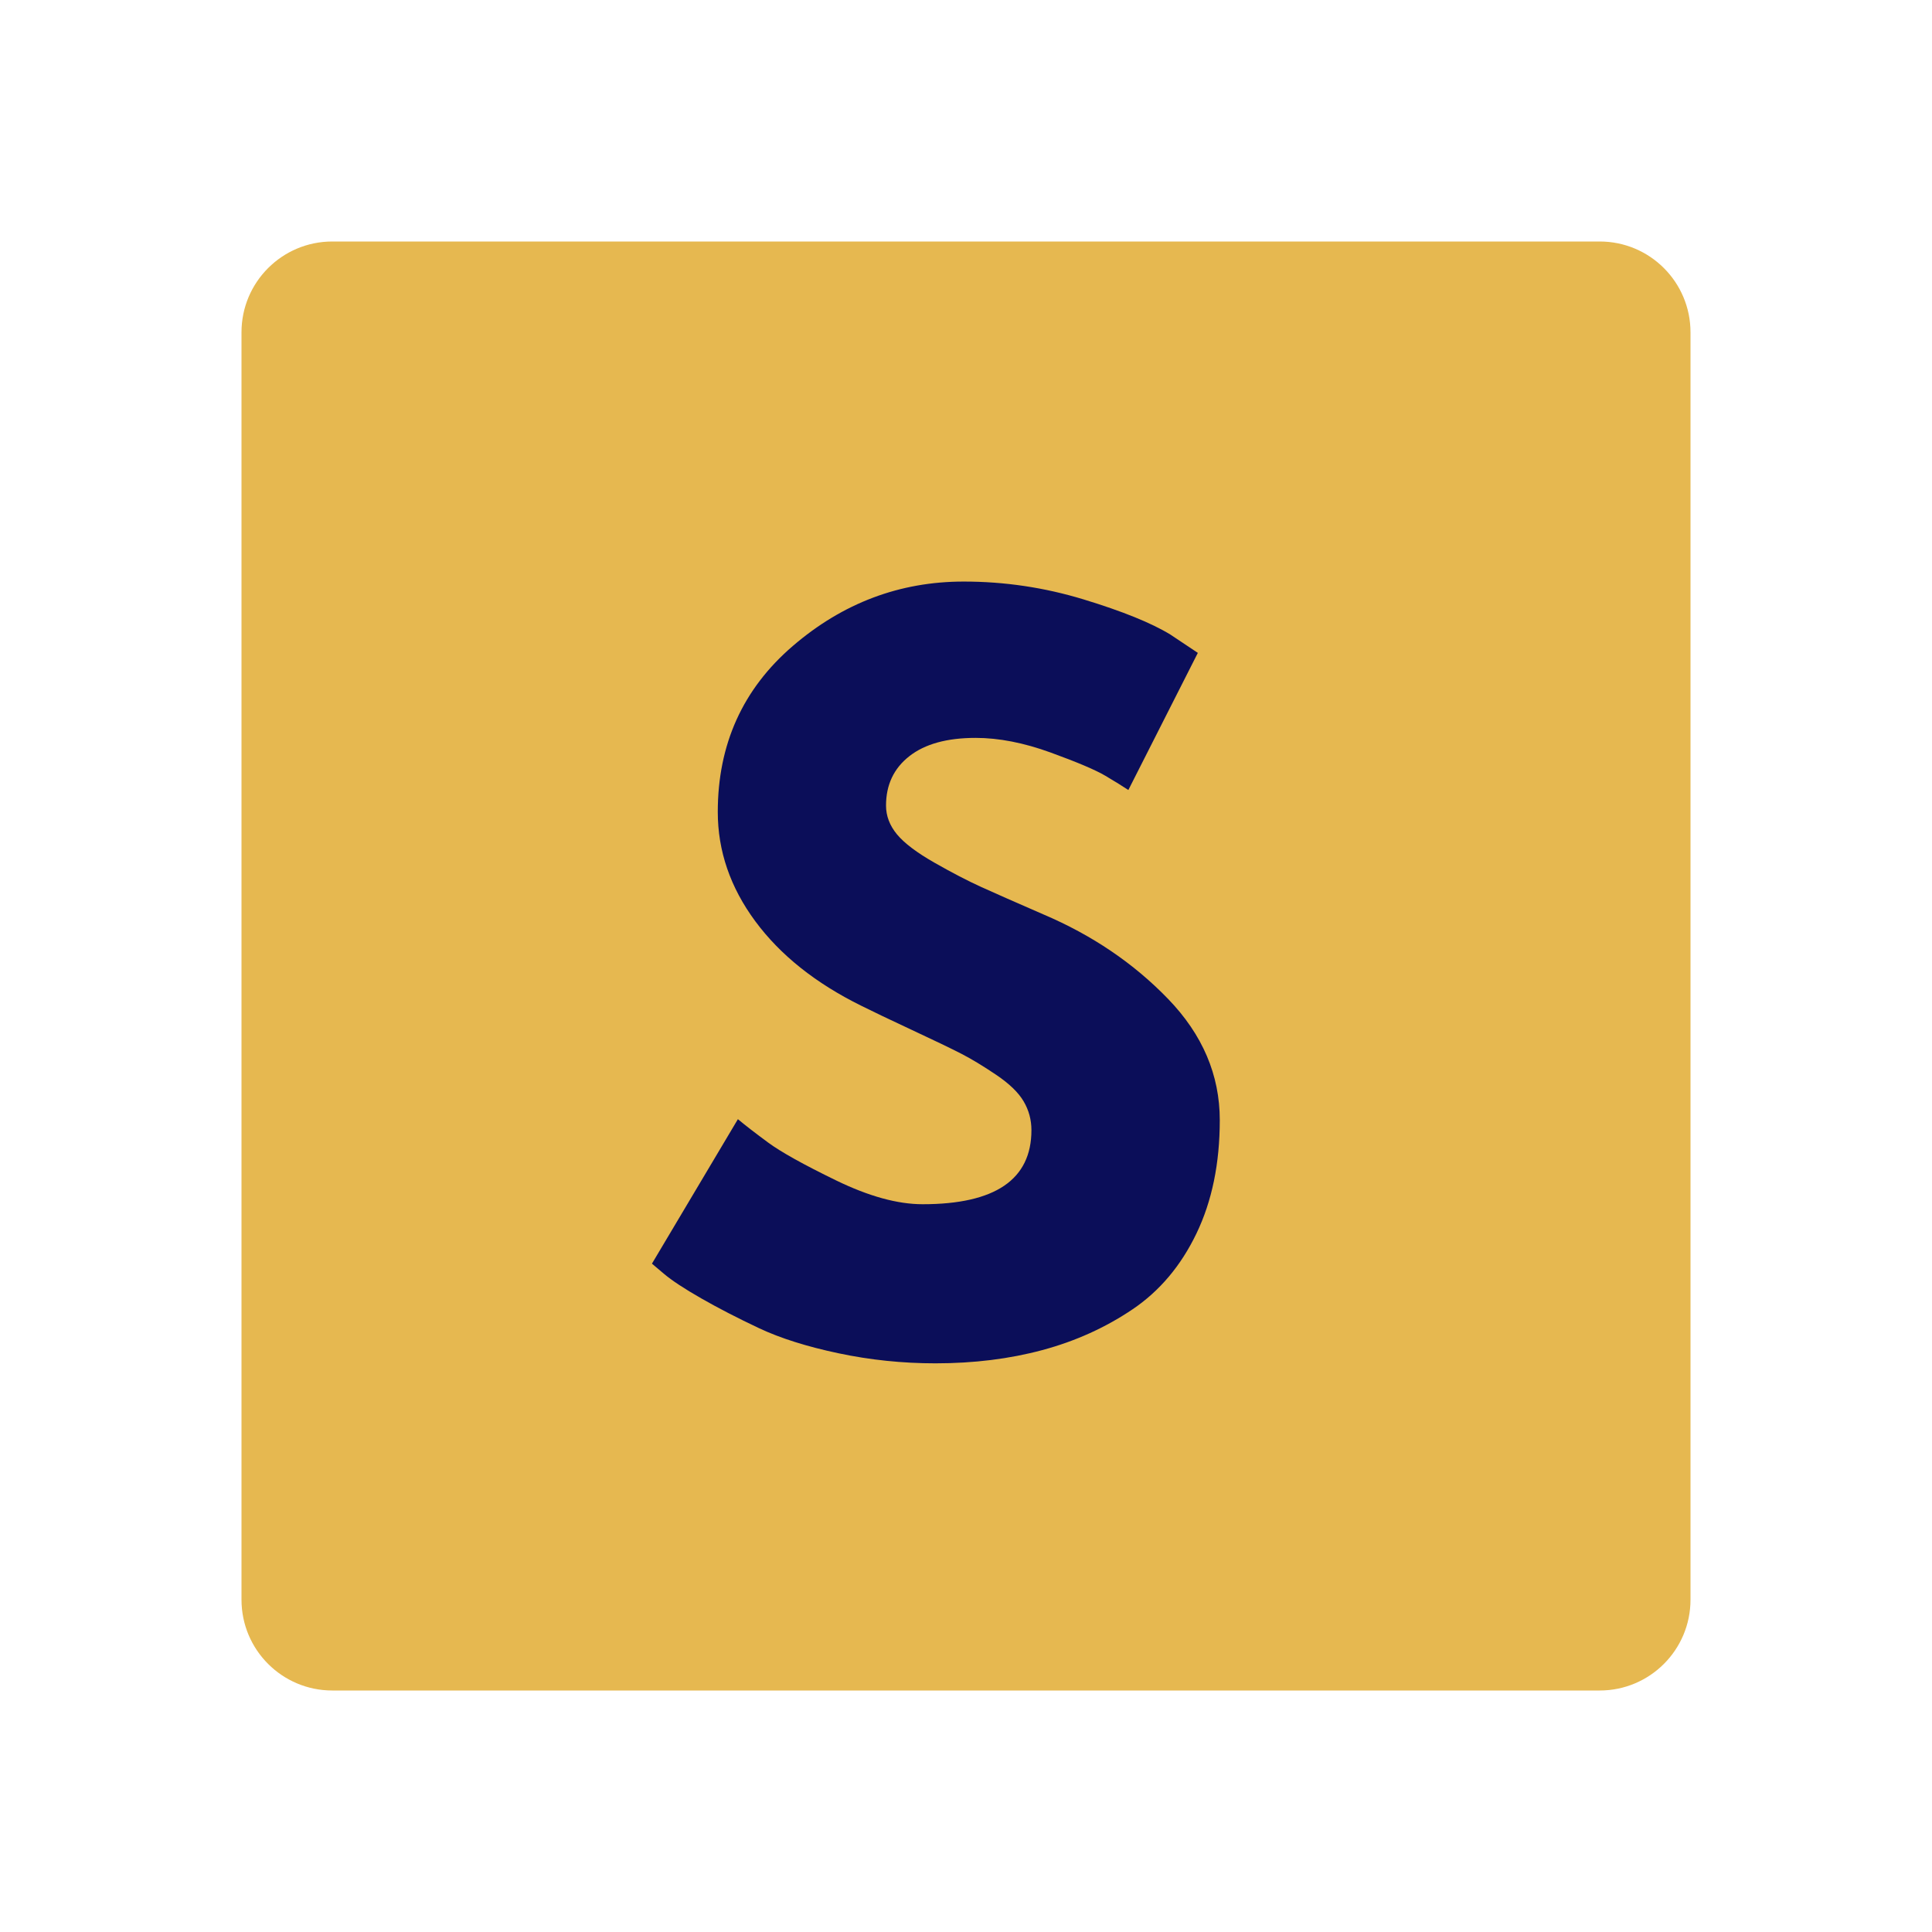
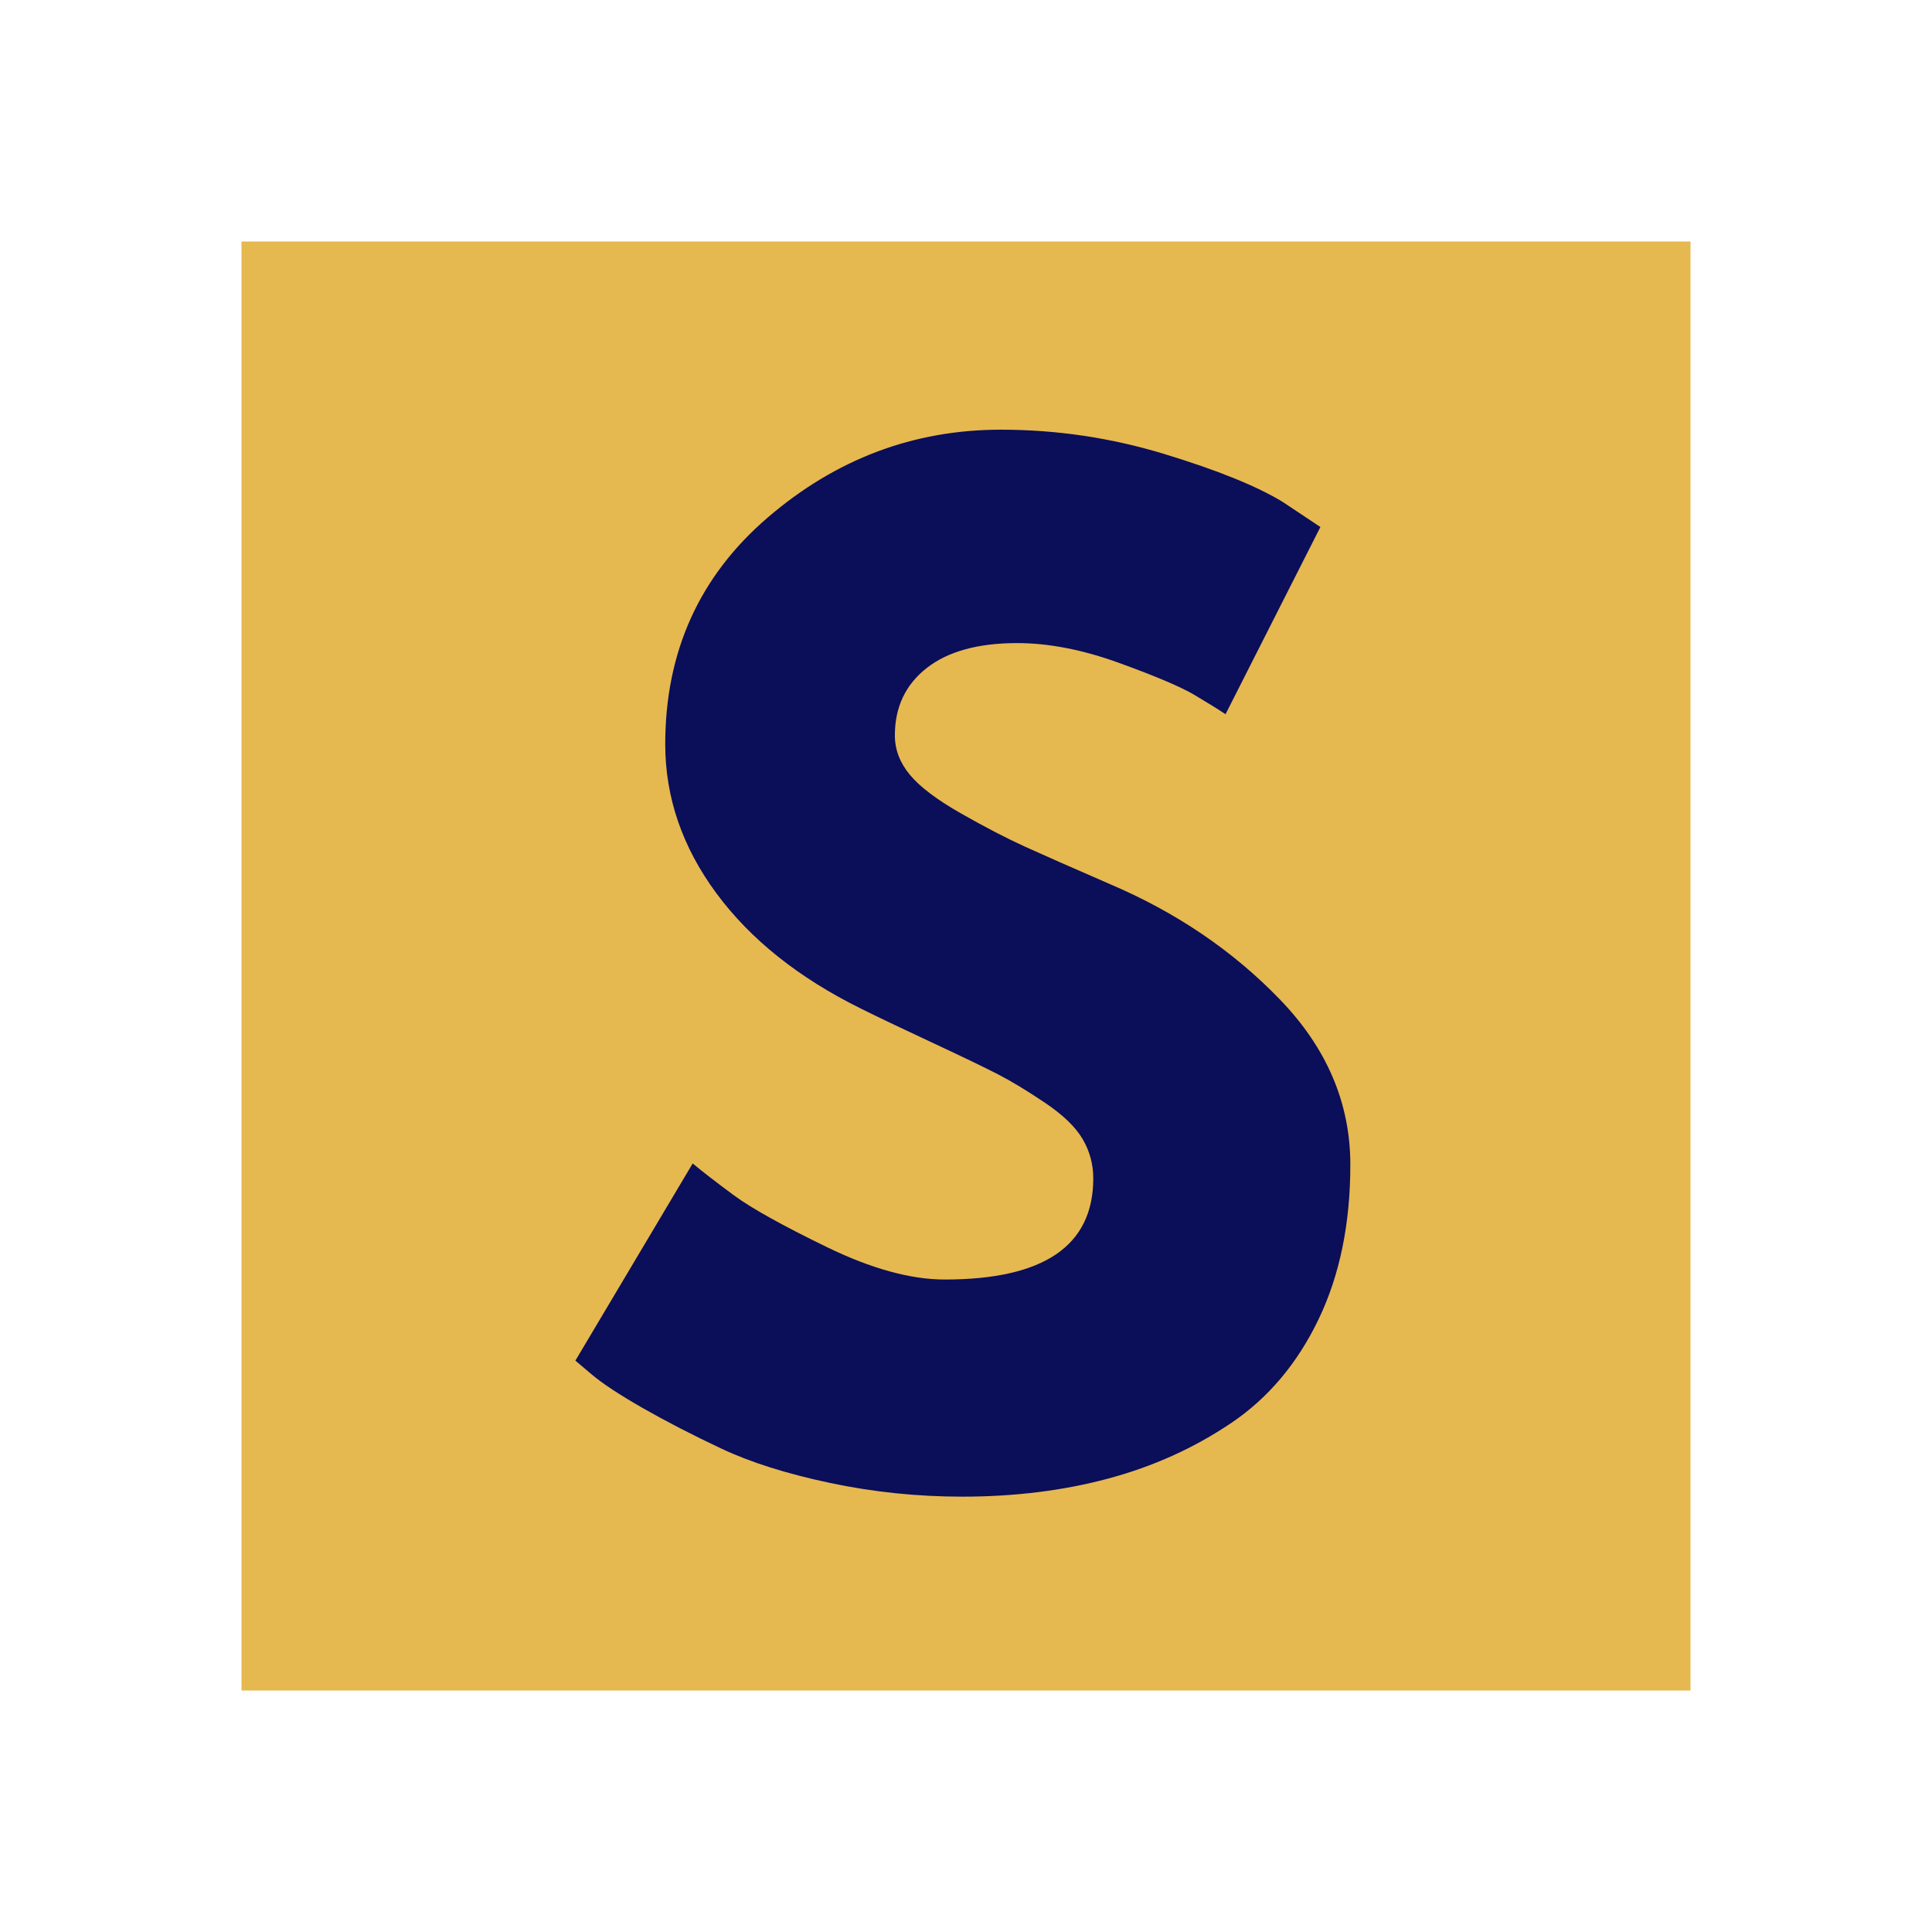
<svg xmlns="http://www.w3.org/2000/svg" width="2000" zoomAndPan="magnify" viewBox="0 0 1500 1500" height="2000" preserveAspectRatio="xMidYMid meet" version="1.0">
  <defs>
    <g />
-     <clipPath id="3490c64820">
+     <clipPath id="207870a3a3">
      <path d="M 187.5 187.5 L 1312.5 187.5 L 1312.5 1312.5 L 187.5 1312.5 Z M 187.5 187.5 " clip-rule="nonzero" />
    </clipPath>
-     <clipPath id="edb5faeba0">
-       <path d="M 258 187.5 L 1242 187.5 C 1280.938 187.5 1312.5 219.062 1312.5 258 L 1312.5 1242 C 1312.5 1280.938 1280.938 1312.5 1242 1312.5 L 258 1312.5 C 219.062 1312.5 187.5 1280.938 187.5 1242 L 187.5 258 C 187.5 219.062 219.062 187.5 258 187.5 Z M 258 187.5 " clip-rule="nonzero" />
-     </clipPath>
-     <clipPath id="3fe3d77dbb">
+     <clipPath id="3be36b8cd8">
      <path d="M 0.5 0.5 L 1125.5 0.5 L 1125.5 1125.5 L 0.5 1125.5 Z M 0.5 0.5 " clip-rule="nonzero" />
    </clipPath>
-     <clipPath id="32b375fa94">
-       <path d="M 71 0.5 L 1055 0.5 C 1093.938 0.5 1125.5 32.062 1125.5 71 L 1125.5 1055 C 1125.5 1093.938 1093.938 1125.5 1055 1125.5 L 71 1125.5 C 32.062 1125.5 0.5 1093.938 0.5 1055 L 0.5 71 C 0.5 32.062 32.062 0.5 71 0.5 Z M 71 0.5 " clip-rule="nonzero" />
-     </clipPath>
-     <clipPath id="c6aeca526a">
+     <clipPath id="0ea0d7e81d">
      <rect x="0" width="1126" y="0" height="1126" />
    </clipPath>
+     <clipPath id="7615b8b9f3">
+       <rect x="0" width="663" y="0" height="1212" />
+     </clipPath>
  </defs>
-   <g clip-path="url(#3490c64820)">
-     <g clip-path="url(#edb5faeba0)">
-       <g transform="matrix(1, 0, 0, 1, 187, 187)">
-         <g clip-path="url(#c6aeca526a)">
-           <g clip-path="url(#3fe3d77dbb)">
-             <g clip-path="url(#32b375fa94)">
-               <path fill="#e6b850" d="M 0.5 0.5 L 1125.5 0.5 L 1125.5 1125.5 L 0.5 1125.5 Z M 0.5 0.5 " fill-opacity="1" fill-rule="nonzero" />
-             </g>
+   <g clip-path="url(#207870a3a3)">
+     <g transform="matrix(1, 0, 0, 1, 187, 187)">
+       <g clip-path="url(#0ea0d7e81d)">
+         <g clip-path="url(#3be36b8cd8)">
+           <path fill="#e6b850" d="M 0.5 0.5 L 1125.5 0.5 L 1125.5 1125.5 L 0.5 1125.5 Z M 0.5 0.5 " fill-opacity="1" fill-rule="nonzero" />
+         </g>
+       </g>
+     </g>
+   </g>
+   <g transform="matrix(1, 0, 0, 1, 423, 276)">
+     <g clip-path="url(#7615b8b9f3)">
+       <g fill="#0b0e59" fill-opacity="1">
+         <g transform="translate(1.442061, 871.4654)">
+           <g>
+             <path d="M 352.672 -813.859 C 395.953 -813.859 438.258 -807.555 479.594 -794.953 C 520.926 -782.359 551.602 -769.926 571.625 -757.656 L 600.703 -738.281 L 527.062 -592.953 C 521.25 -596.828 513.176 -601.832 502.844 -607.969 C 492.52 -614.102 473.145 -622.336 444.719 -632.672 C 416.301 -643.004 389.816 -648.172 365.266 -648.172 C 334.91 -648.172 311.5 -641.711 295.031 -628.797 C 278.562 -615.879 270.328 -598.438 270.328 -576.469 C 270.328 -565.488 274.203 -555.316 281.953 -545.953 C 289.703 -536.586 302.941 -526.578 321.672 -515.922 C 340.398 -505.273 356.867 -496.719 371.078 -490.25 C 385.297 -483.789 407.258 -474.102 436.969 -461.188 C 488.633 -439.227 532.711 -409.352 569.203 -371.562 C 605.703 -333.781 623.953 -290.988 623.953 -243.188 C 623.953 -197.332 615.711 -157.285 599.234 -123.047 C 582.766 -88.816 560.16 -62.008 531.422 -42.625 C 502.691 -23.25 470.883 -8.879 436 0.484 C 401.125 9.848 363.336 14.531 322.641 14.531 C 287.766 14.531 253.531 10.977 219.938 3.875 C 186.352 -3.227 158.254 -12.109 135.641 -22.766 C 113.035 -33.422 92.688 -43.914 74.594 -54.25 C 56.508 -64.594 43.27 -73.316 34.875 -80.422 L 22.281 -91.078 L 113.359 -244.156 C 121.109 -237.695 131.766 -229.461 145.328 -219.453 C 158.898 -209.441 182.961 -196.035 217.516 -179.234 C 252.078 -162.441 282.598 -154.047 309.078 -154.047 C 385.941 -154.047 424.375 -180.207 424.375 -232.531 C 424.375 -243.508 421.629 -253.68 416.141 -263.047 C 410.648 -272.422 400.957 -281.789 387.062 -291.156 C 373.176 -300.52 360.906 -307.945 350.25 -313.438 C 339.594 -318.926 322.148 -327.32 297.922 -338.625 C 273.703 -349.926 255.781 -358.484 244.156 -364.297 C 195.719 -388.203 158.254 -418.078 131.766 -453.922 C 105.285 -489.773 92.047 -528.363 92.047 -569.688 C 92.047 -641.383 118.523 -700.004 171.484 -745.547 C 224.453 -791.086 284.848 -813.859 352.672 -813.859 Z M 352.672 -813.859 " />
          </g>
        </g>
      </g>
    </g>
  </g>
-   <g fill="#0b0e59" fill-opacity="1">
-     <g transform="translate(489.8445, 1047.833)">
-       <g>
-         <path d="M 258.406 -596.312 C 290.113 -596.312 321.113 -591.695 351.406 -582.469 C 381.695 -573.238 404.18 -564.129 418.859 -555.141 L 440.156 -540.938 L 386.203 -434.469 C 381.941 -437.312 376.023 -440.977 368.453 -445.469 C 360.879 -449.969 346.68 -456.004 325.859 -463.578 C 305.035 -471.148 285.629 -474.938 267.641 -474.938 C 245.398 -474.938 228.242 -470.203 216.172 -460.734 C 204.098 -451.273 198.062 -438.5 198.062 -422.406 C 198.062 -414.352 200.898 -406.895 206.578 -400.031 C 212.266 -393.176 221.969 -385.844 235.688 -378.031 C 249.414 -370.219 261.484 -363.945 271.891 -359.219 C 282.305 -354.488 298.398 -347.391 320.172 -337.922 C 358.035 -321.828 390.336 -299.938 417.078 -272.25 C 443.816 -244.562 457.188 -213.207 457.188 -178.188 C 457.188 -144.582 451.148 -115.238 439.078 -90.156 C 427.016 -65.07 410.453 -45.43 389.391 -31.234 C 368.328 -17.035 345.016 -6.504 319.453 0.359 C 293.898 7.223 266.219 10.656 236.406 10.656 C 210.844 10.656 185.754 8.051 161.141 2.844 C 136.535 -2.363 115.953 -8.867 99.391 -16.672 C 82.828 -24.484 67.914 -32.176 54.656 -39.75 C 41.406 -47.32 31.707 -53.711 25.562 -58.922 L 16.328 -66.734 L 83.062 -178.906 C 88.738 -174.164 96.547 -168.129 106.484 -160.797 C 116.422 -153.461 134.051 -143.641 159.375 -131.328 C 184.695 -119.023 207.062 -112.875 226.469 -112.875 C 282.789 -112.875 310.953 -132.039 310.953 -170.375 C 310.953 -178.426 308.938 -185.879 304.906 -192.734 C 300.883 -199.598 293.785 -206.461 283.609 -213.328 C 273.43 -220.191 264.438 -225.633 256.625 -229.656 C 248.82 -233.676 236.047 -239.828 218.297 -248.109 C 200.547 -256.398 187.414 -262.676 178.906 -266.938 C 143.406 -284.445 115.953 -306.332 96.547 -332.594 C 77.141 -358.863 67.438 -387.145 67.438 -417.438 C 67.438 -469.969 86.844 -512.91 125.656 -546.266 C 164.469 -579.629 208.719 -596.312 258.406 -596.312 Z M 258.406 -596.312 " />
-       </g>
-     </g>
-   </g>
</svg>
